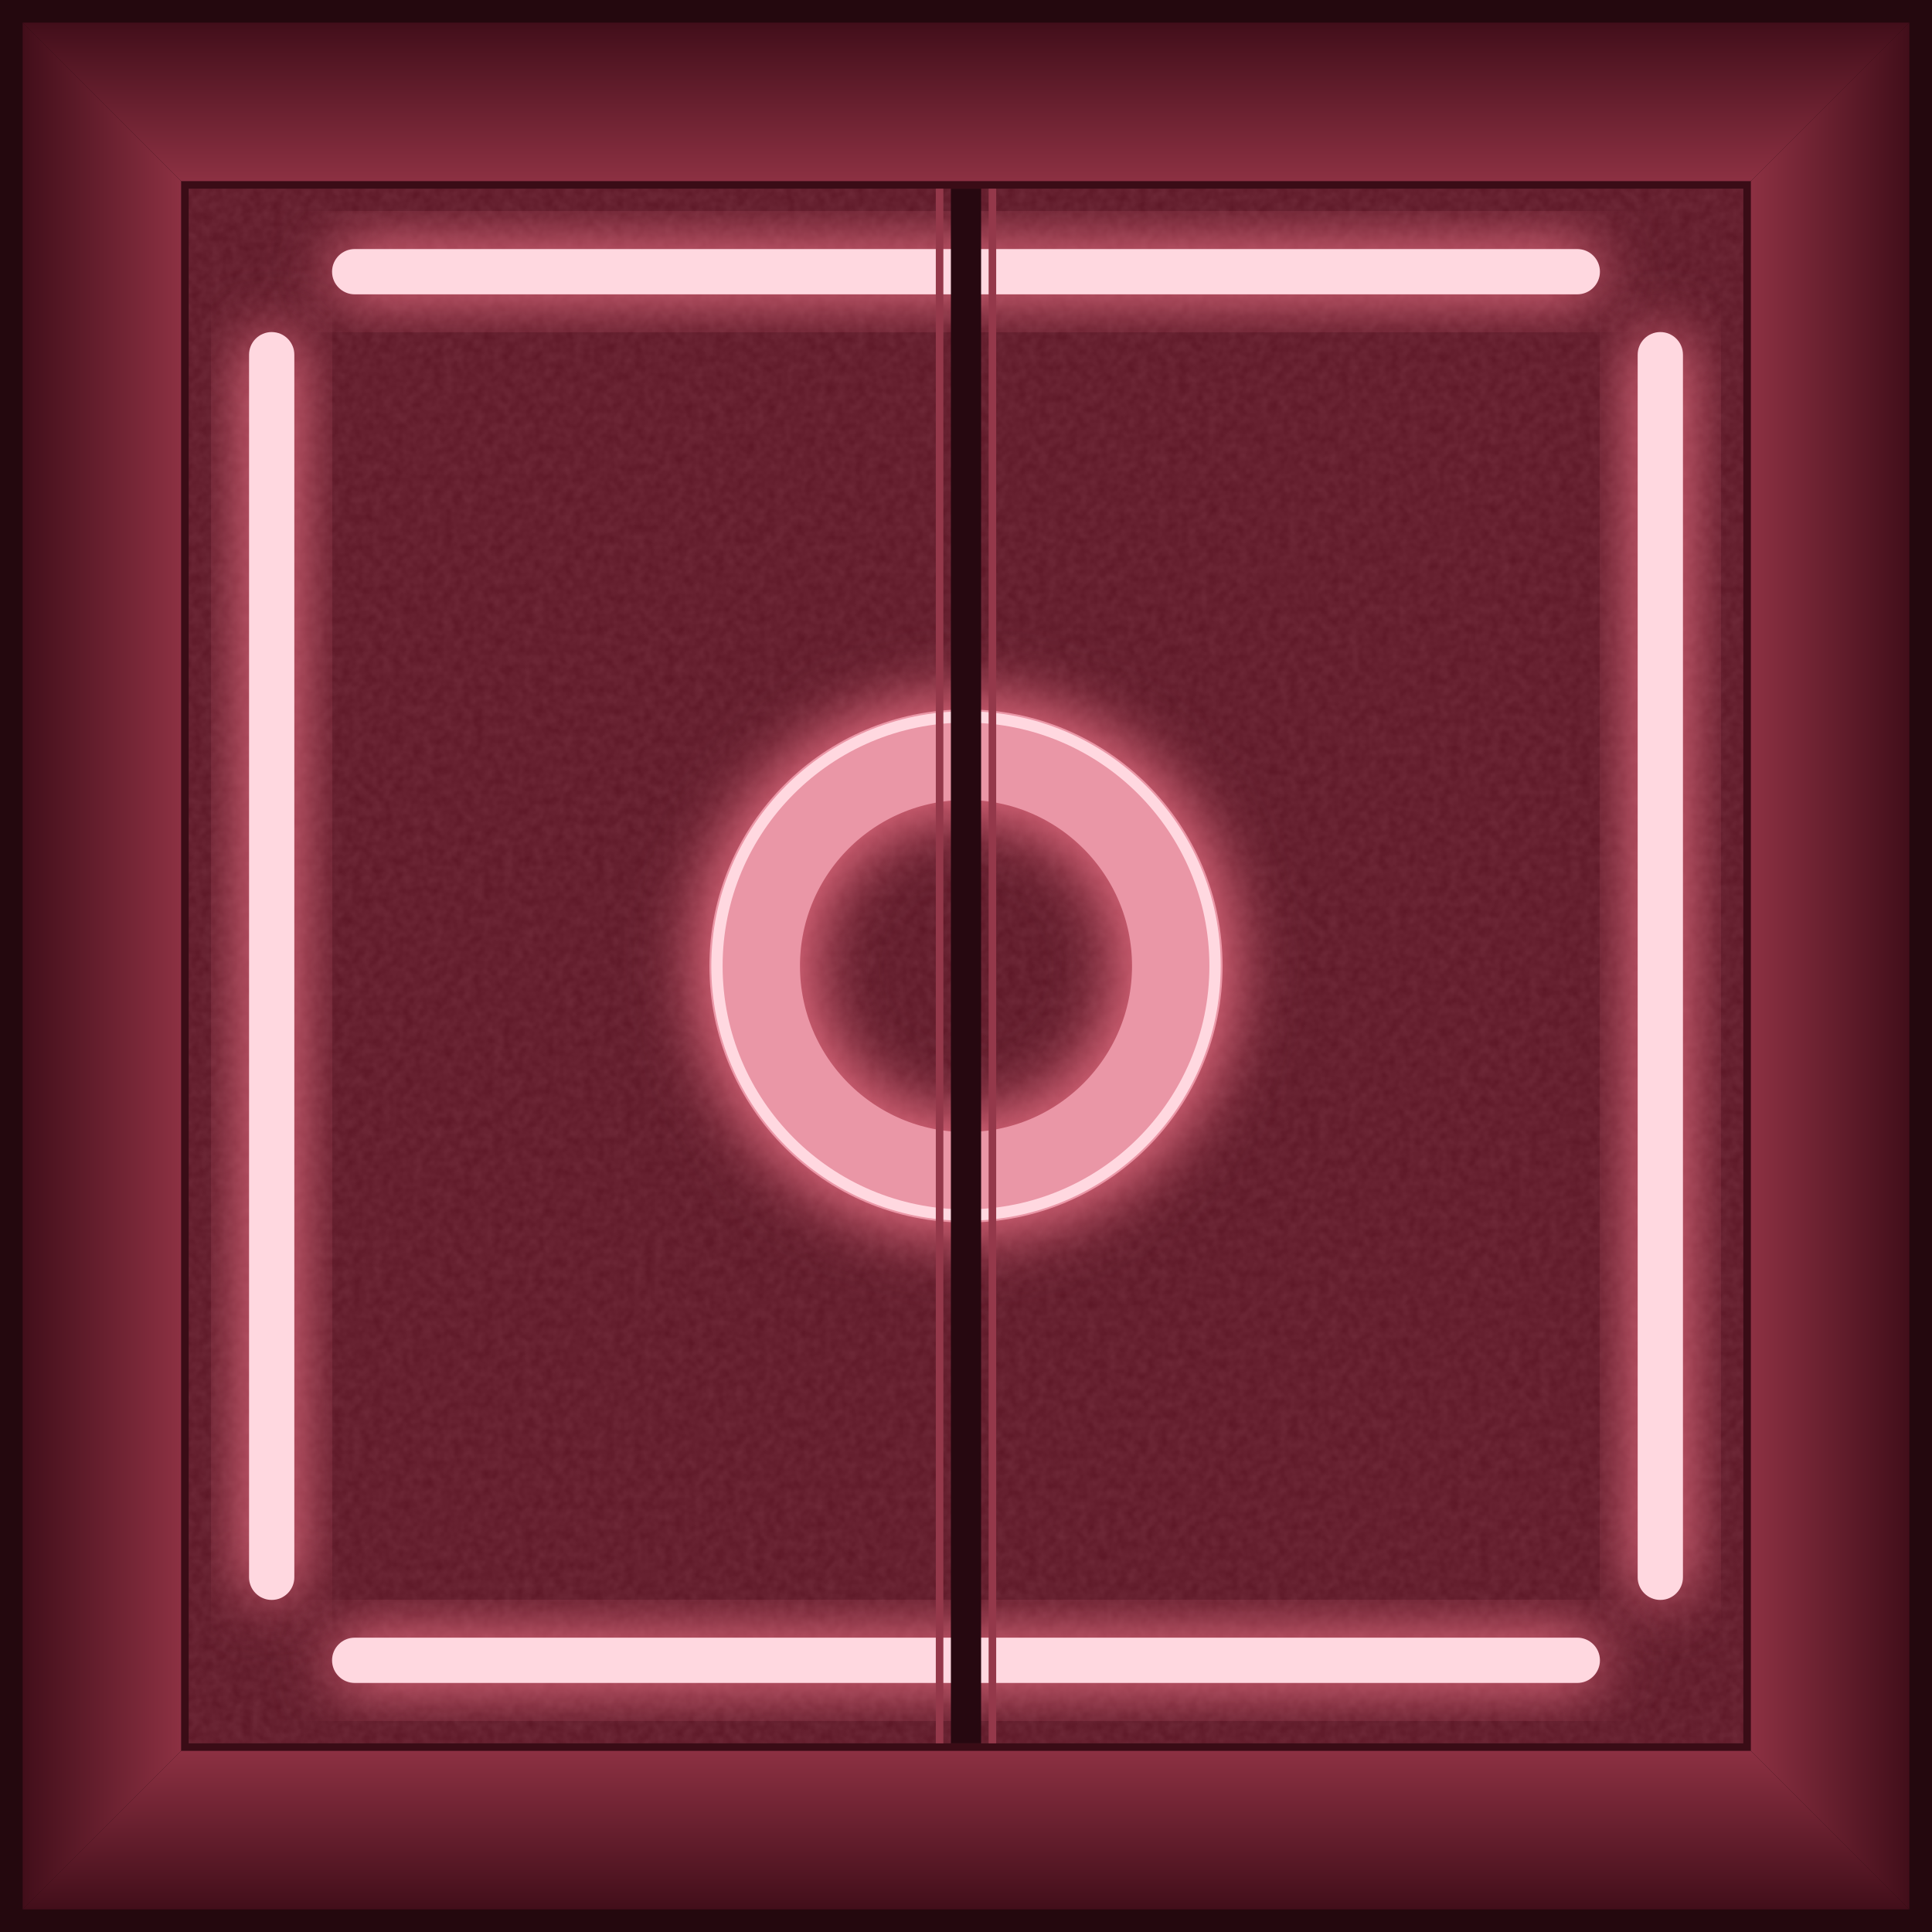
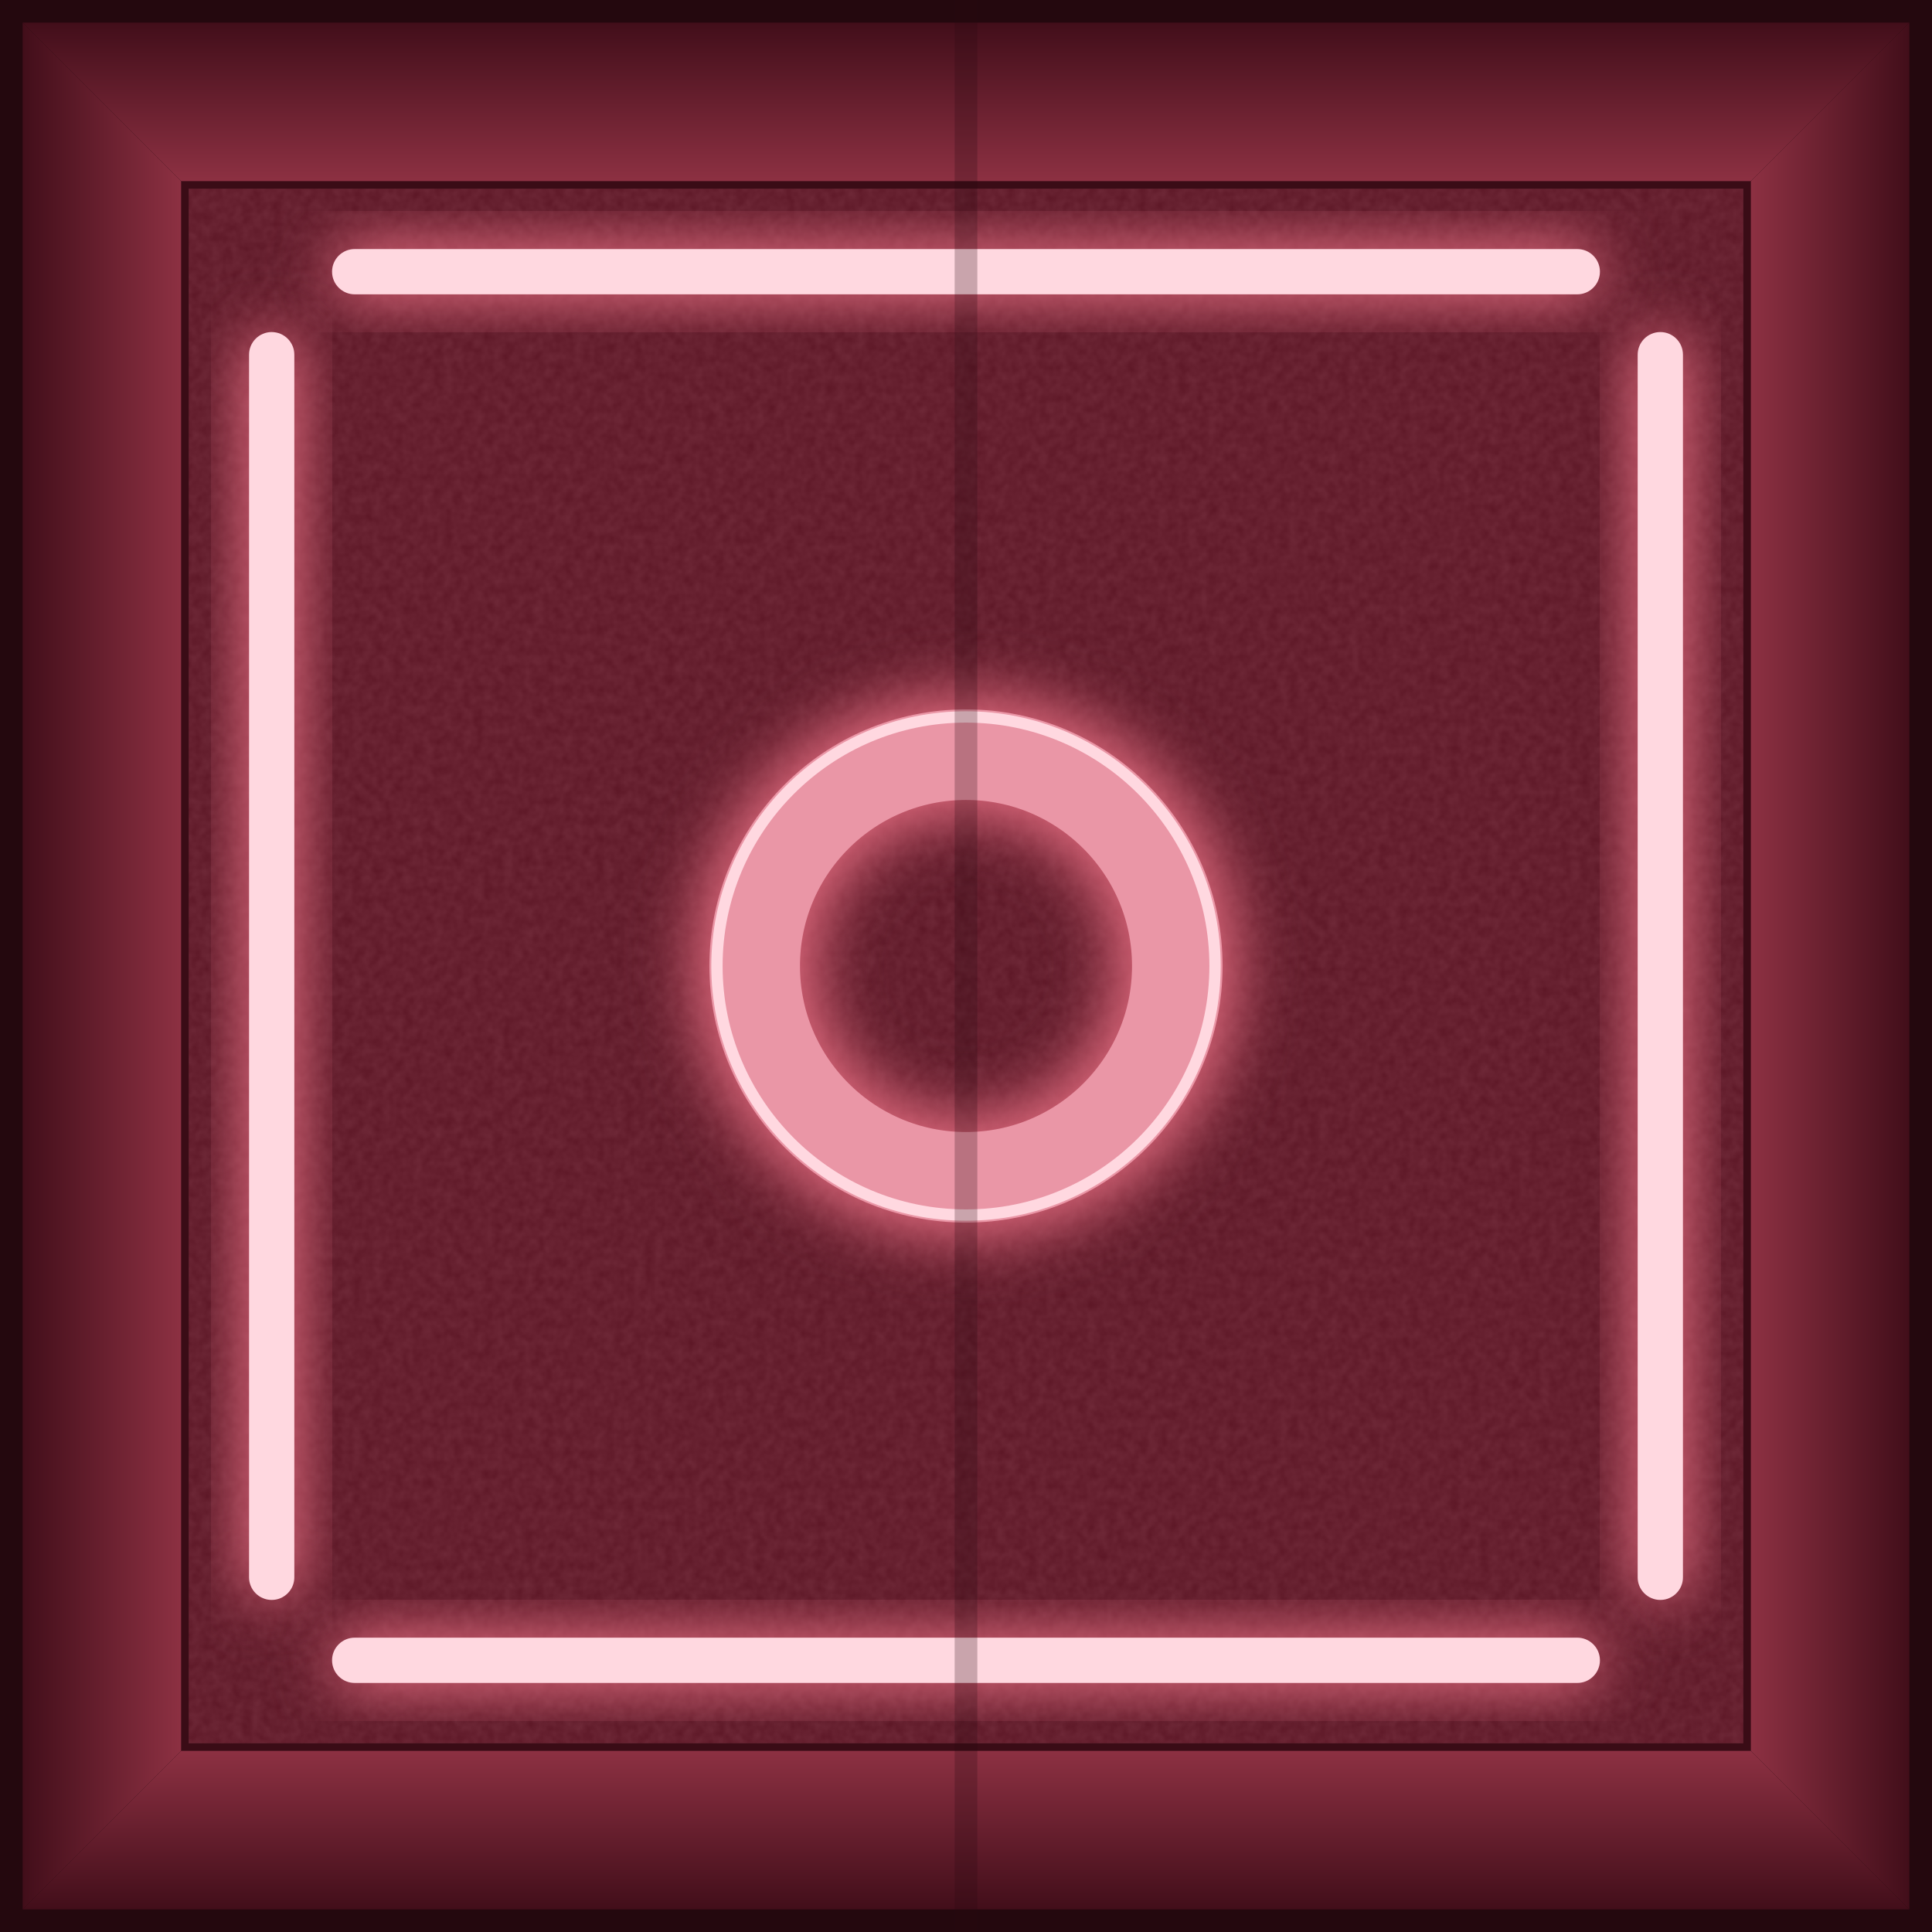
<svg xmlns="http://www.w3.org/2000/svg" width="256" height="256" viewBox="0 0 256 256">
  <defs>
    <linearGradient id="chamfer" gradientUnits="userSpaceOnUse" x1="0" y1="3" x2="0" y2="25">
      <stop offset="0" stop-color="rgb(66, 14, 26)" />
      <stop offset="1" stop-color="rgb(144, 50, 68)" />
    </linearGradient>
    <filter id="grain" filterUnits="userSpaceOnUse" x="25" y="25" width="206" height="206" color-interpolation-filters="sRGB">
      <feTurbulence type="fractalNoise" baseFrequency="0.75" numOctaves="2" seed="9" />
      <feColorMatrix type="matrix" values="1 0 0 0 0  1 0 0 0 0  1 0 0 0 0  0 0 0 0 0.08" />
    </filter>
    <filter id="glow" x="-0.5" y="-0.5" width="2" height="2" color-interpolation-filters="sRGB">
      <feGaussianBlur stdDeviation="4" />
    </filter>
    <polygon id="chamferSide" points="3,3 253,3 231,25 25,25" fill="url(#chamfer)" />
    <g id="strip">
      <rect x="44" y="32" width="168" height="8" rx="4" fill="rgb(226, 106, 126)" filter="url(#glow)" />
      <rect x="44" y="33" width="168" height="6" rx="3" fill="rgb(255, 216, 224)" />
    </g>
  </defs>
  <rect x="0" y="0" width="256" height="256" fill="rgb(36, 8, 14)" />
  <rect x="25" y="25" width="206" height="206" fill="rgb(100, 24, 40)" />
  <rect x="25" y="25" width="206" height="206" filter="url(#grain)" />
  <use href="#chamferSide" />
  <use href="#chamferSide" transform="rotate(90 128 128)" />
  <use href="#chamferSide" transform="rotate(180 128 128)" />
  <use href="#chamferSide" transform="rotate(270 128 128)" />
  <rect x="24.5" y="24.5" width="207" height="207" fill="none" stroke="rgb(58, 12, 22)" stroke-width="1" />
  <use href="#strip" />
  <use href="#strip" transform="rotate(90 128 128)" />
  <use href="#strip" transform="rotate(180 128 128)" />
  <use href="#strip" transform="rotate(270 128 128)" />
  <circle cx="128" cy="128" r="28" fill="none" stroke="rgb(226, 106, 126)" stroke-width="16" filter="url(#glow)" />
  <circle cx="128" cy="128" r="28" fill="none" stroke="rgb(234, 150, 166)" stroke-width="12" />
  <circle cx="128" cy="128" r="33" fill="none" stroke="rgb(255, 216, 224)" stroke-width="1.5" />
-   <rect x="124" y="25" width="1" height="206" fill="rgb(148, 56, 74)" />
-   <rect x="126" y="25" width="4" height="206" fill="rgb(38, 8, 16)" />
-   <rect x="131" y="25" width="1" height="206" fill="rgb(148, 56, 74)" />
+   <rect x="126.5" y="0" width="3" height="256" fill="rgb(38, 8, 16)" opacity="0.25" />
</svg>
